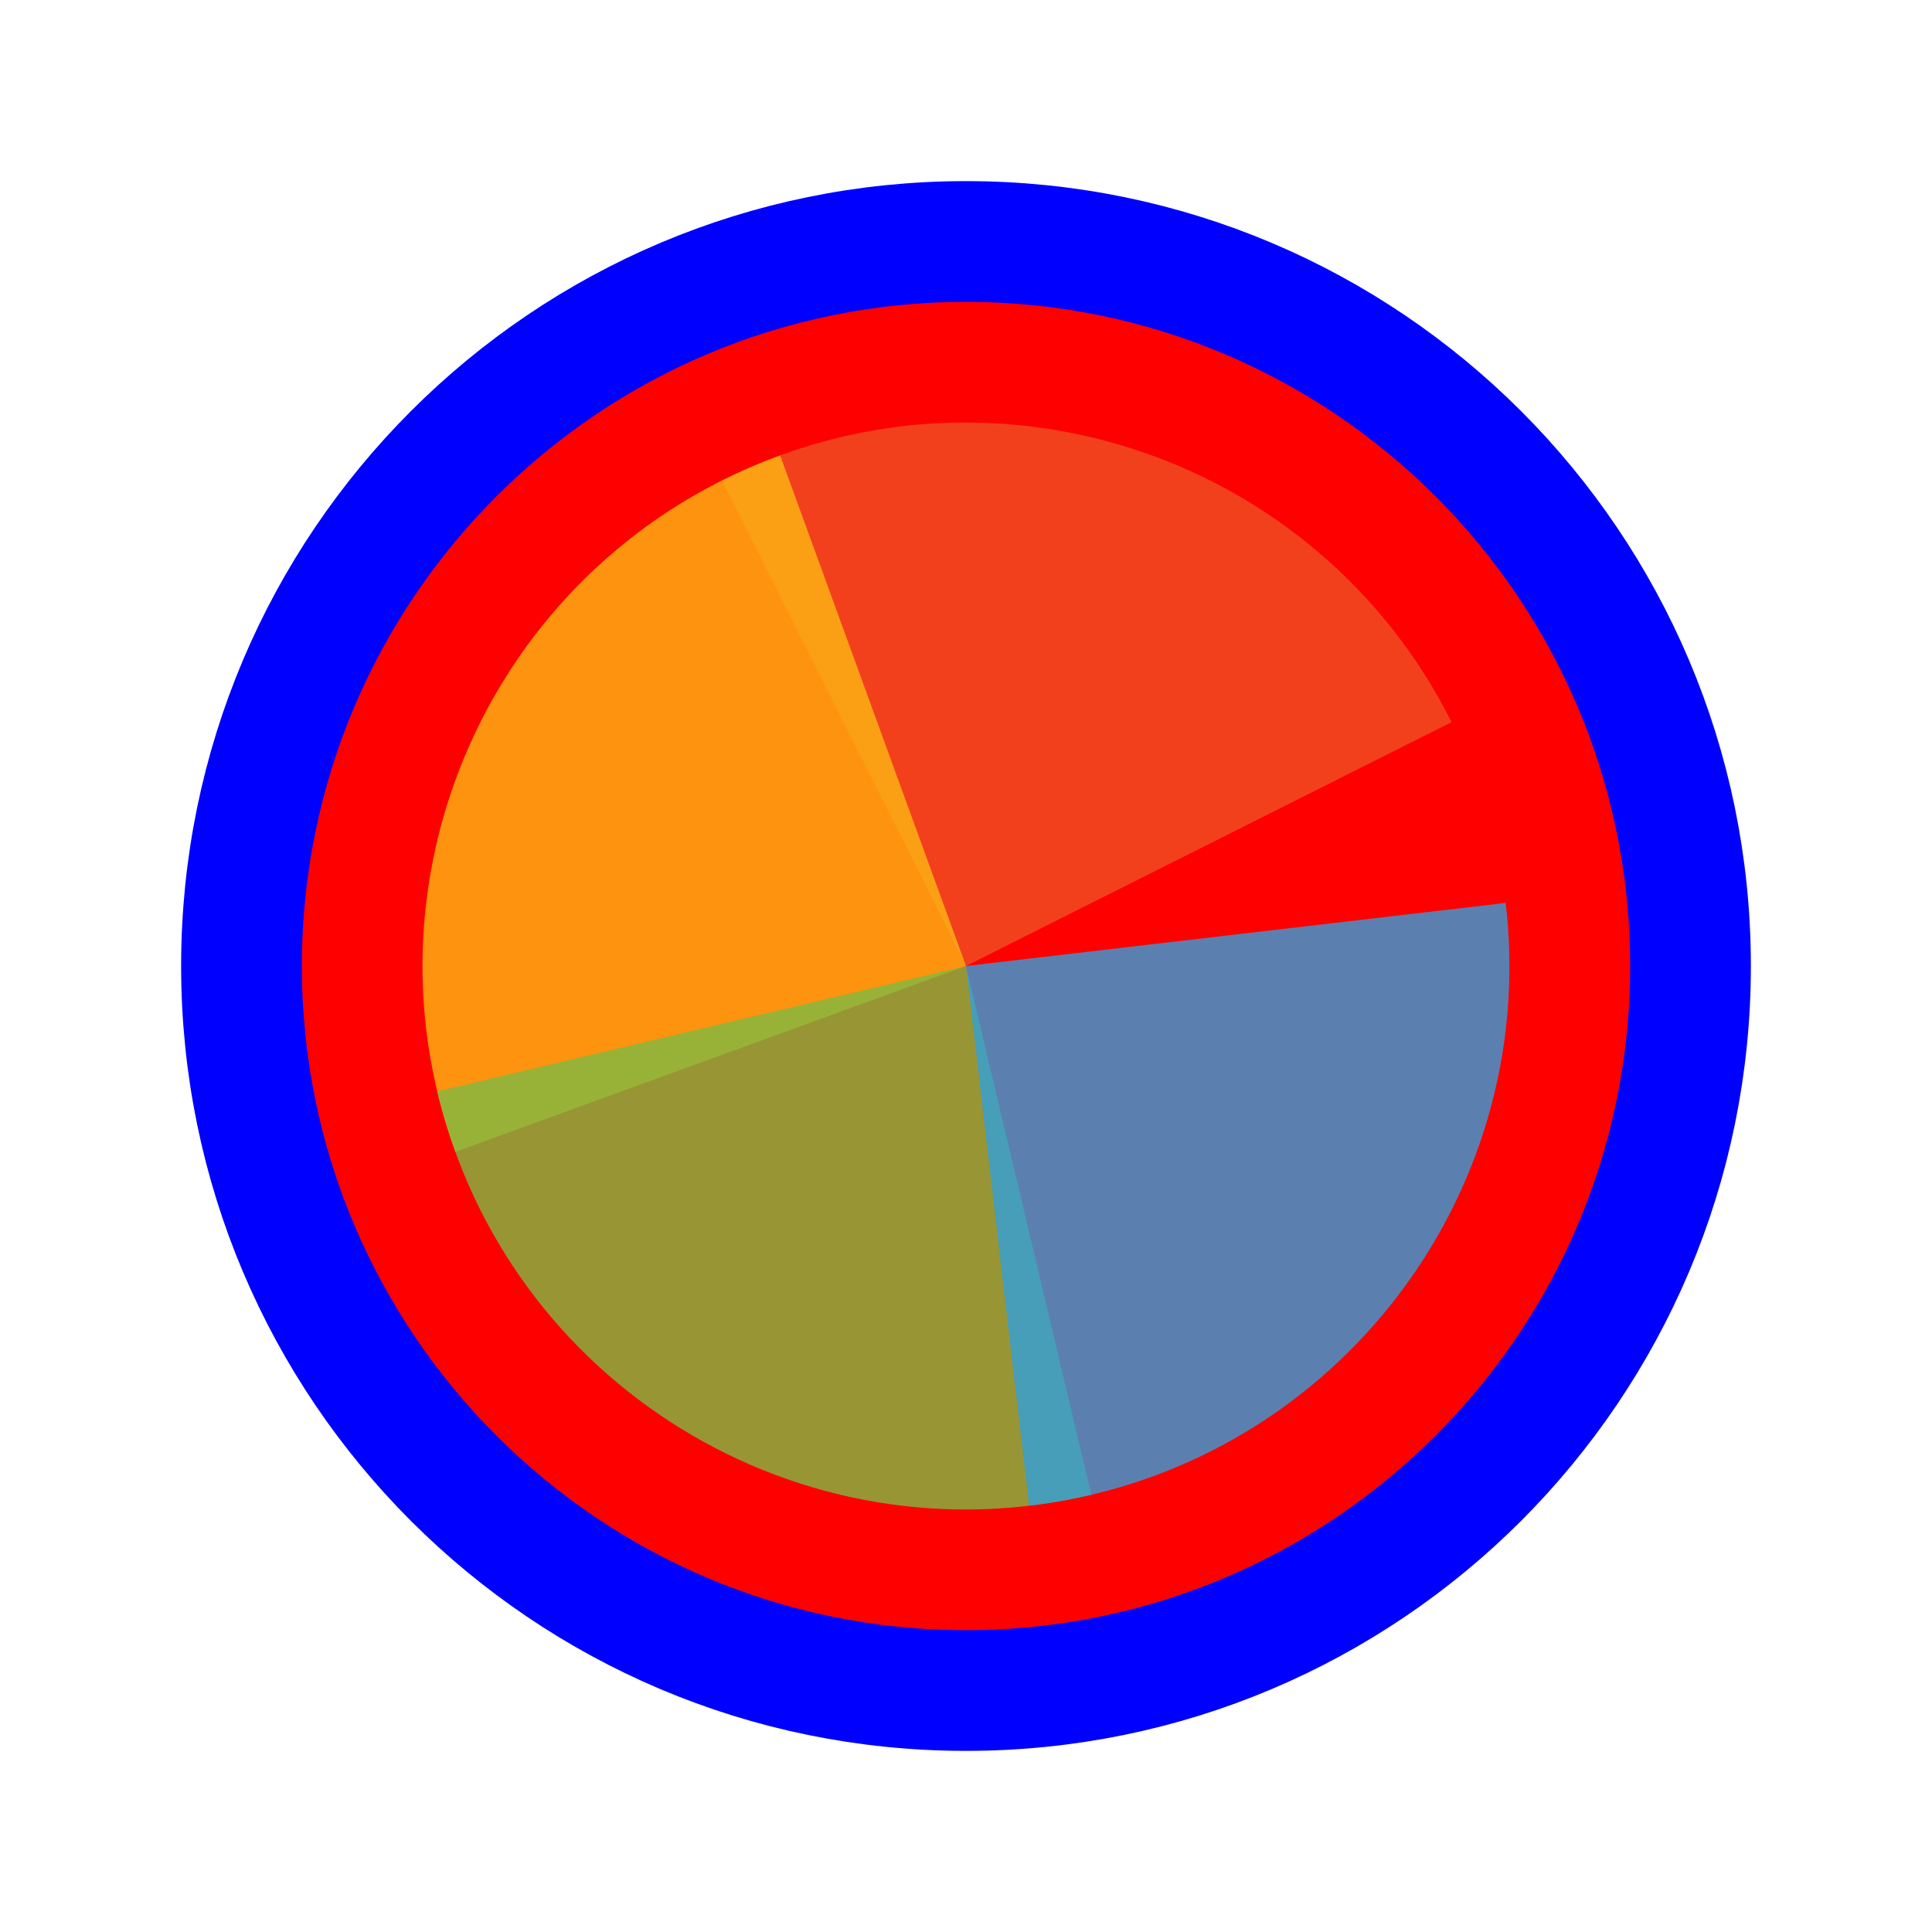
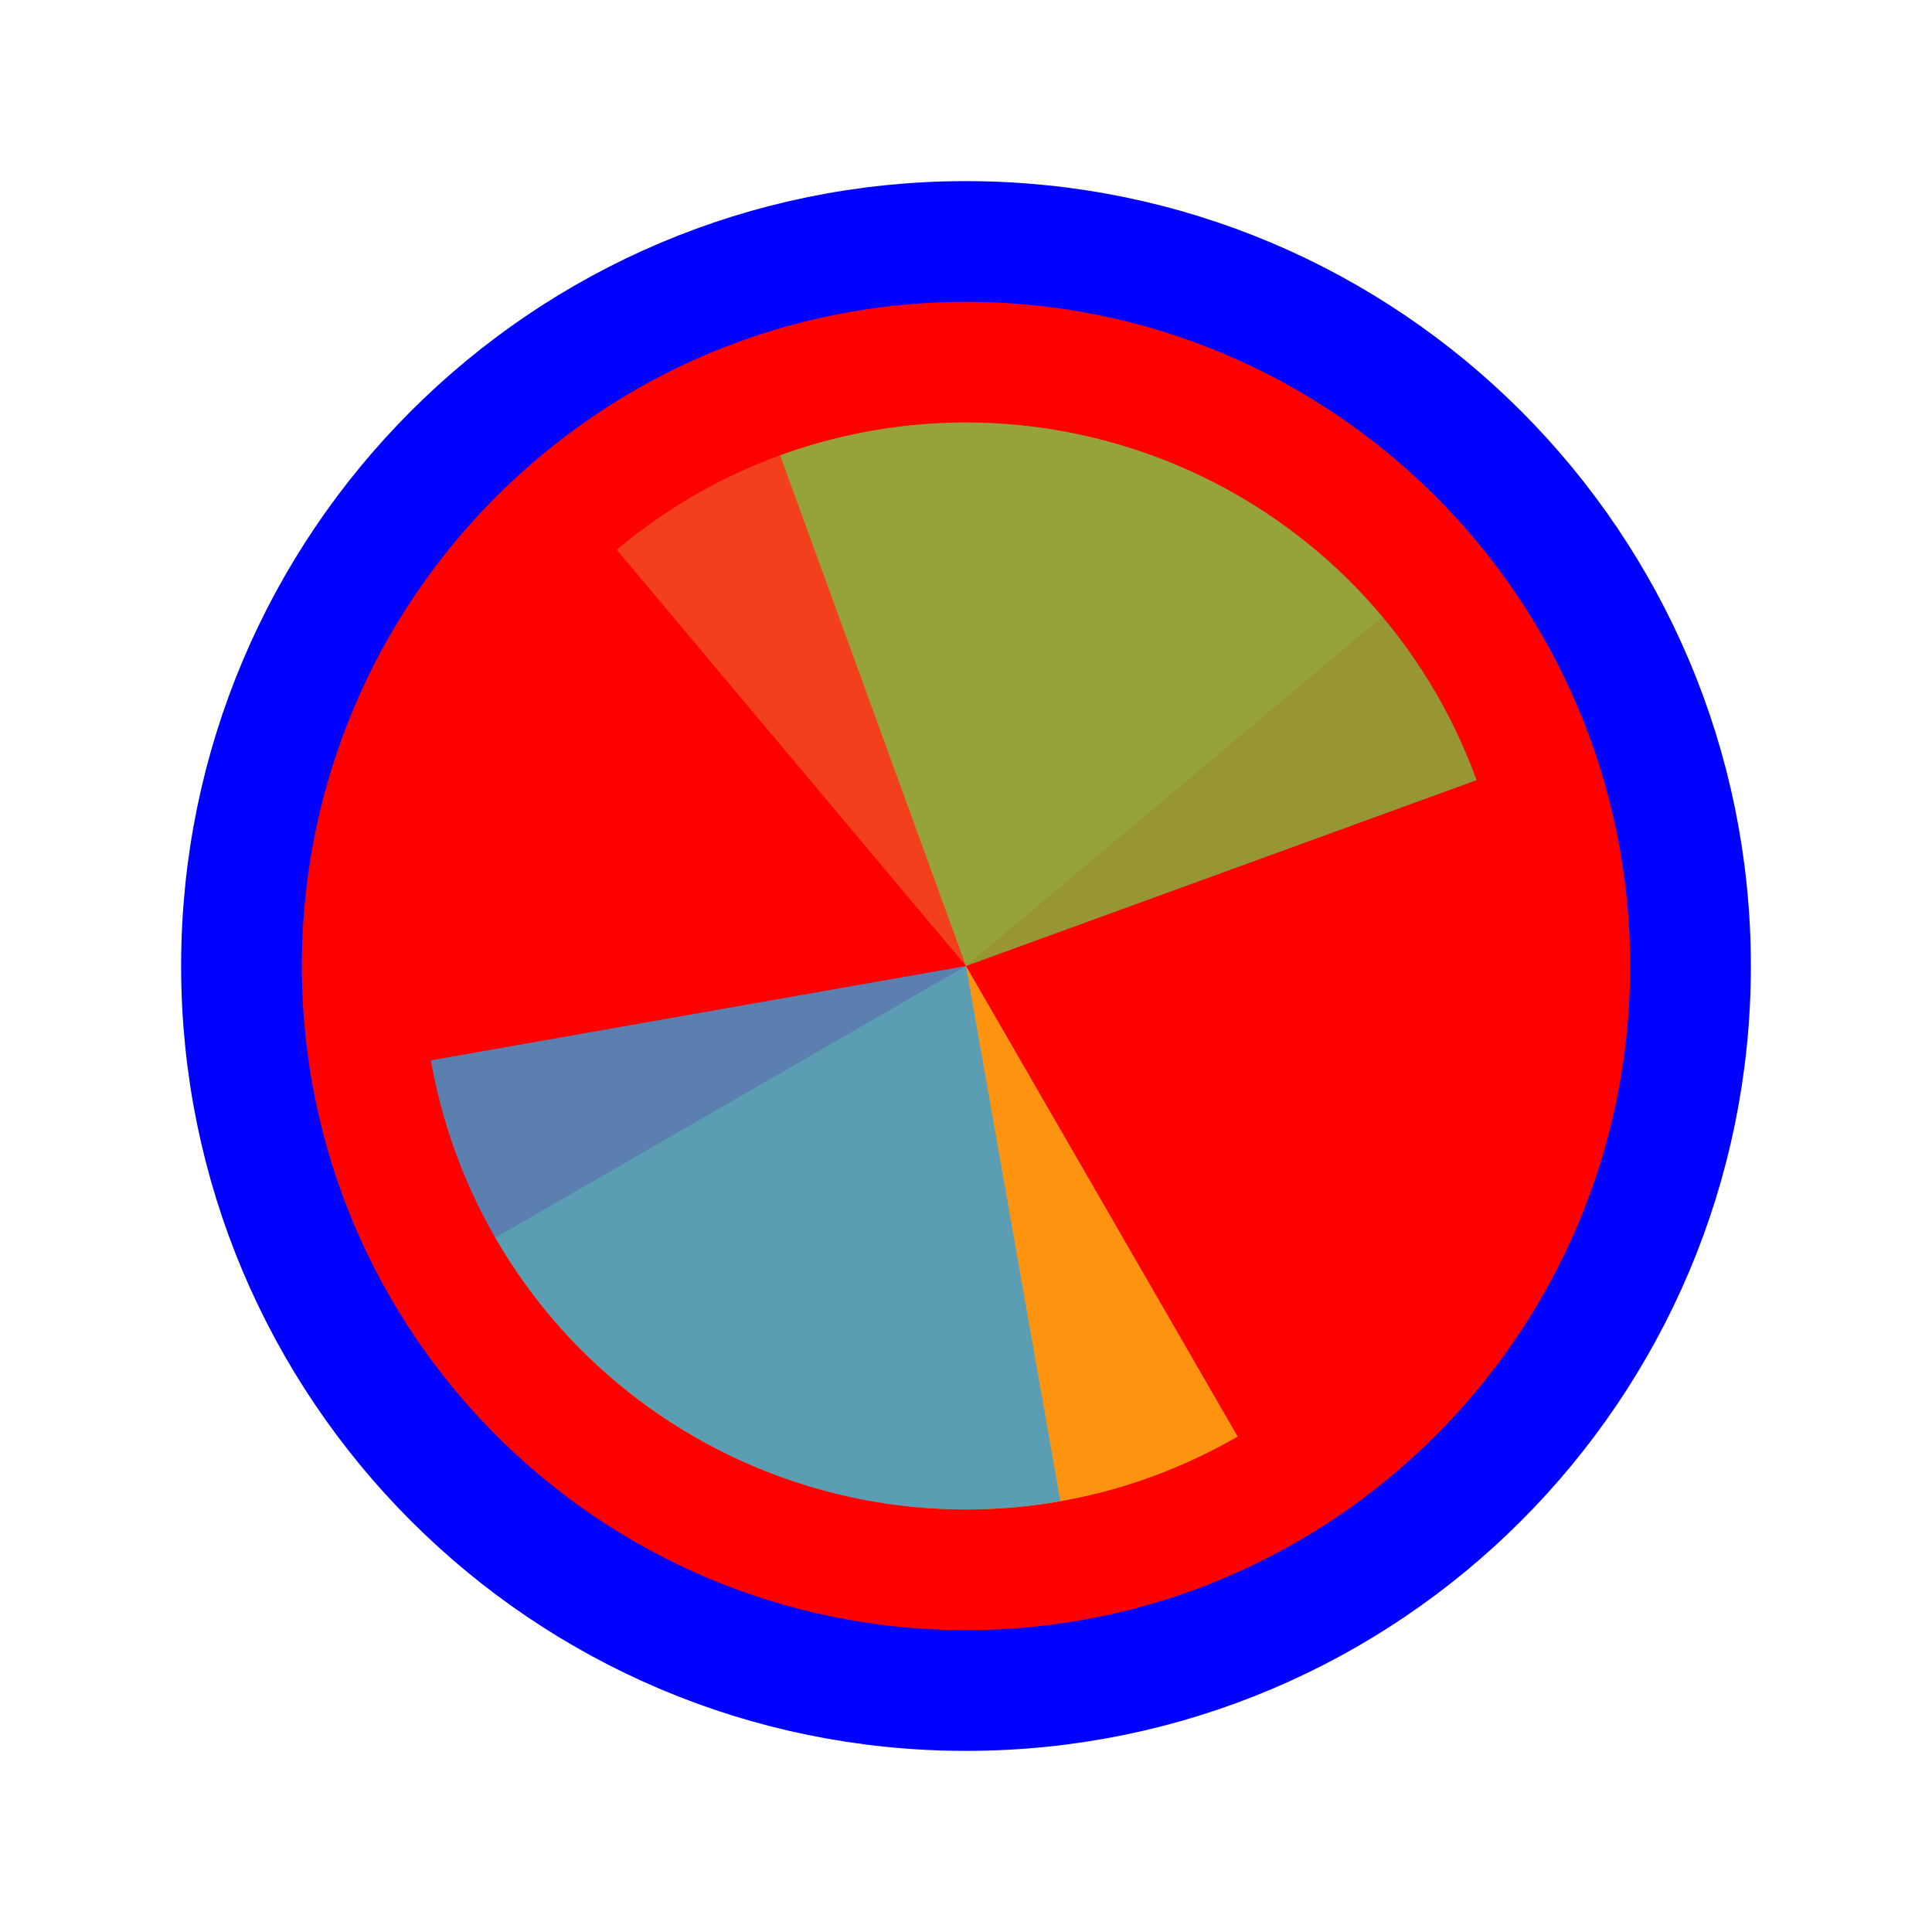
<svg xmlns="http://www.w3.org/2000/svg" width="256" height="256" viewBox="0 0 256 256" fill="none">
  <path id="align-anchor" d="m128 128h32l-32 32z" fill="cyan" opacity=".9" display="none" />
  <circle cx="128" cy="128" r="96" fill="#FF0000" stroke="#0000FF" stroke-width="16" />
  <g transform="translate(128 128) scale(1.44)">
-     <path d="M0 0L0 -50A50 50 0 0 1 50 0Z" fill="#F05024" fill-opacity="0.8" transform="rotate(693.3333)" />
-     <path d="M0 0L50 0A50 50 0 0 1 0 50Z" fill="#FCB813" fill-opacity="0.8" transform="rotate(520)" />
-     <path d="M0 0L0 50A50 50 0 0 1 -50 0Z" fill="#7EBA41" fill-opacity="0.8" transform="rotate(346.6667)" />
-     <path d="M0 0L-50 0A50 50 0 0 1 0 -50Z" fill="#32A0DA" fill-opacity="0.8" transform="rotate(173.3333)" />
+     <path d="M 0,0 L 0,-50 A 50,50 0 0 1 50,0 Z" fill="#F05024" fill-opacity="0.8" transform="rotate(1040)">
+   </path>
+     <path d="M 0,0 L 50,0 A 50,50 0 0 1 0,50 Z" fill="#FCB813" fill-opacity="0.8" transform="rotate(780)">
+   </path>
+     <path d="M 0,0 L 0,50 A 50,50 0 0 1 -50,0 Z" fill="#7EBA41" fill-opacity="0.8" transform="rotate(520)">
+   </path>
+     <path d="M 0,0 L -50,0 A 50,50 0 0 1 0,-50 Z" fill="#32A0DA" fill-opacity="0.8" transform="rotate(260)">
+   </path>
  </g>
</svg>
